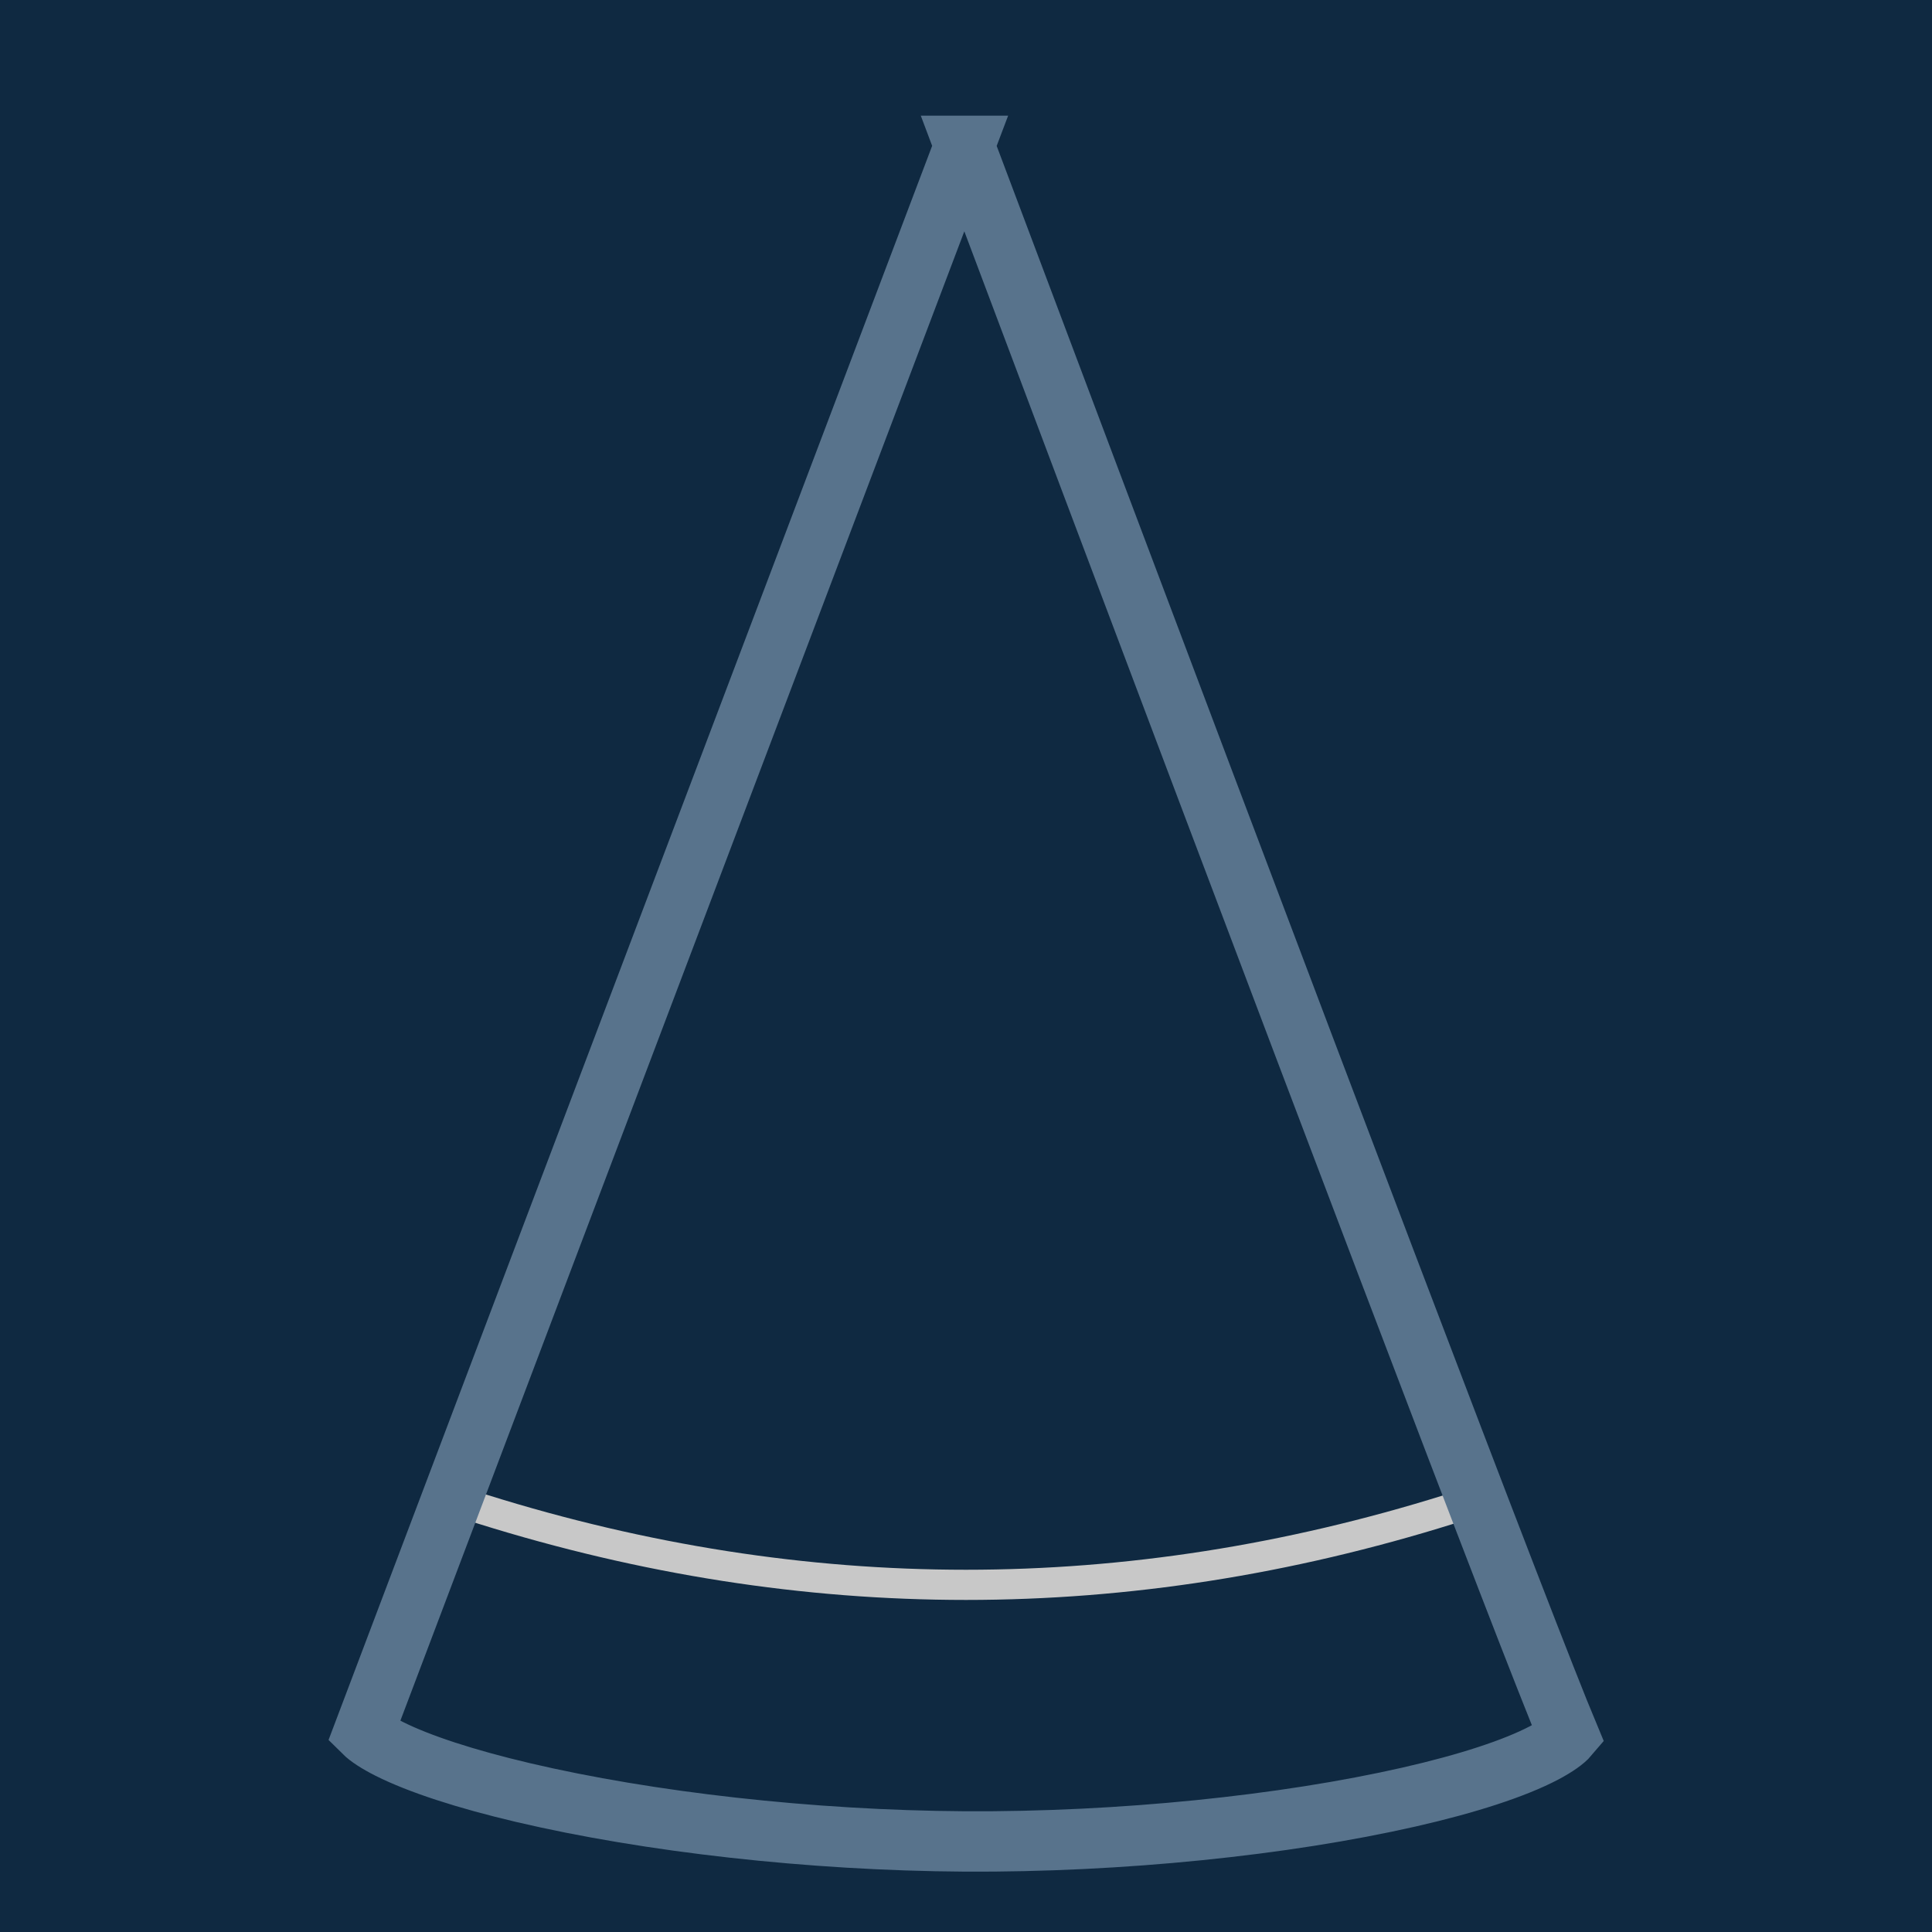
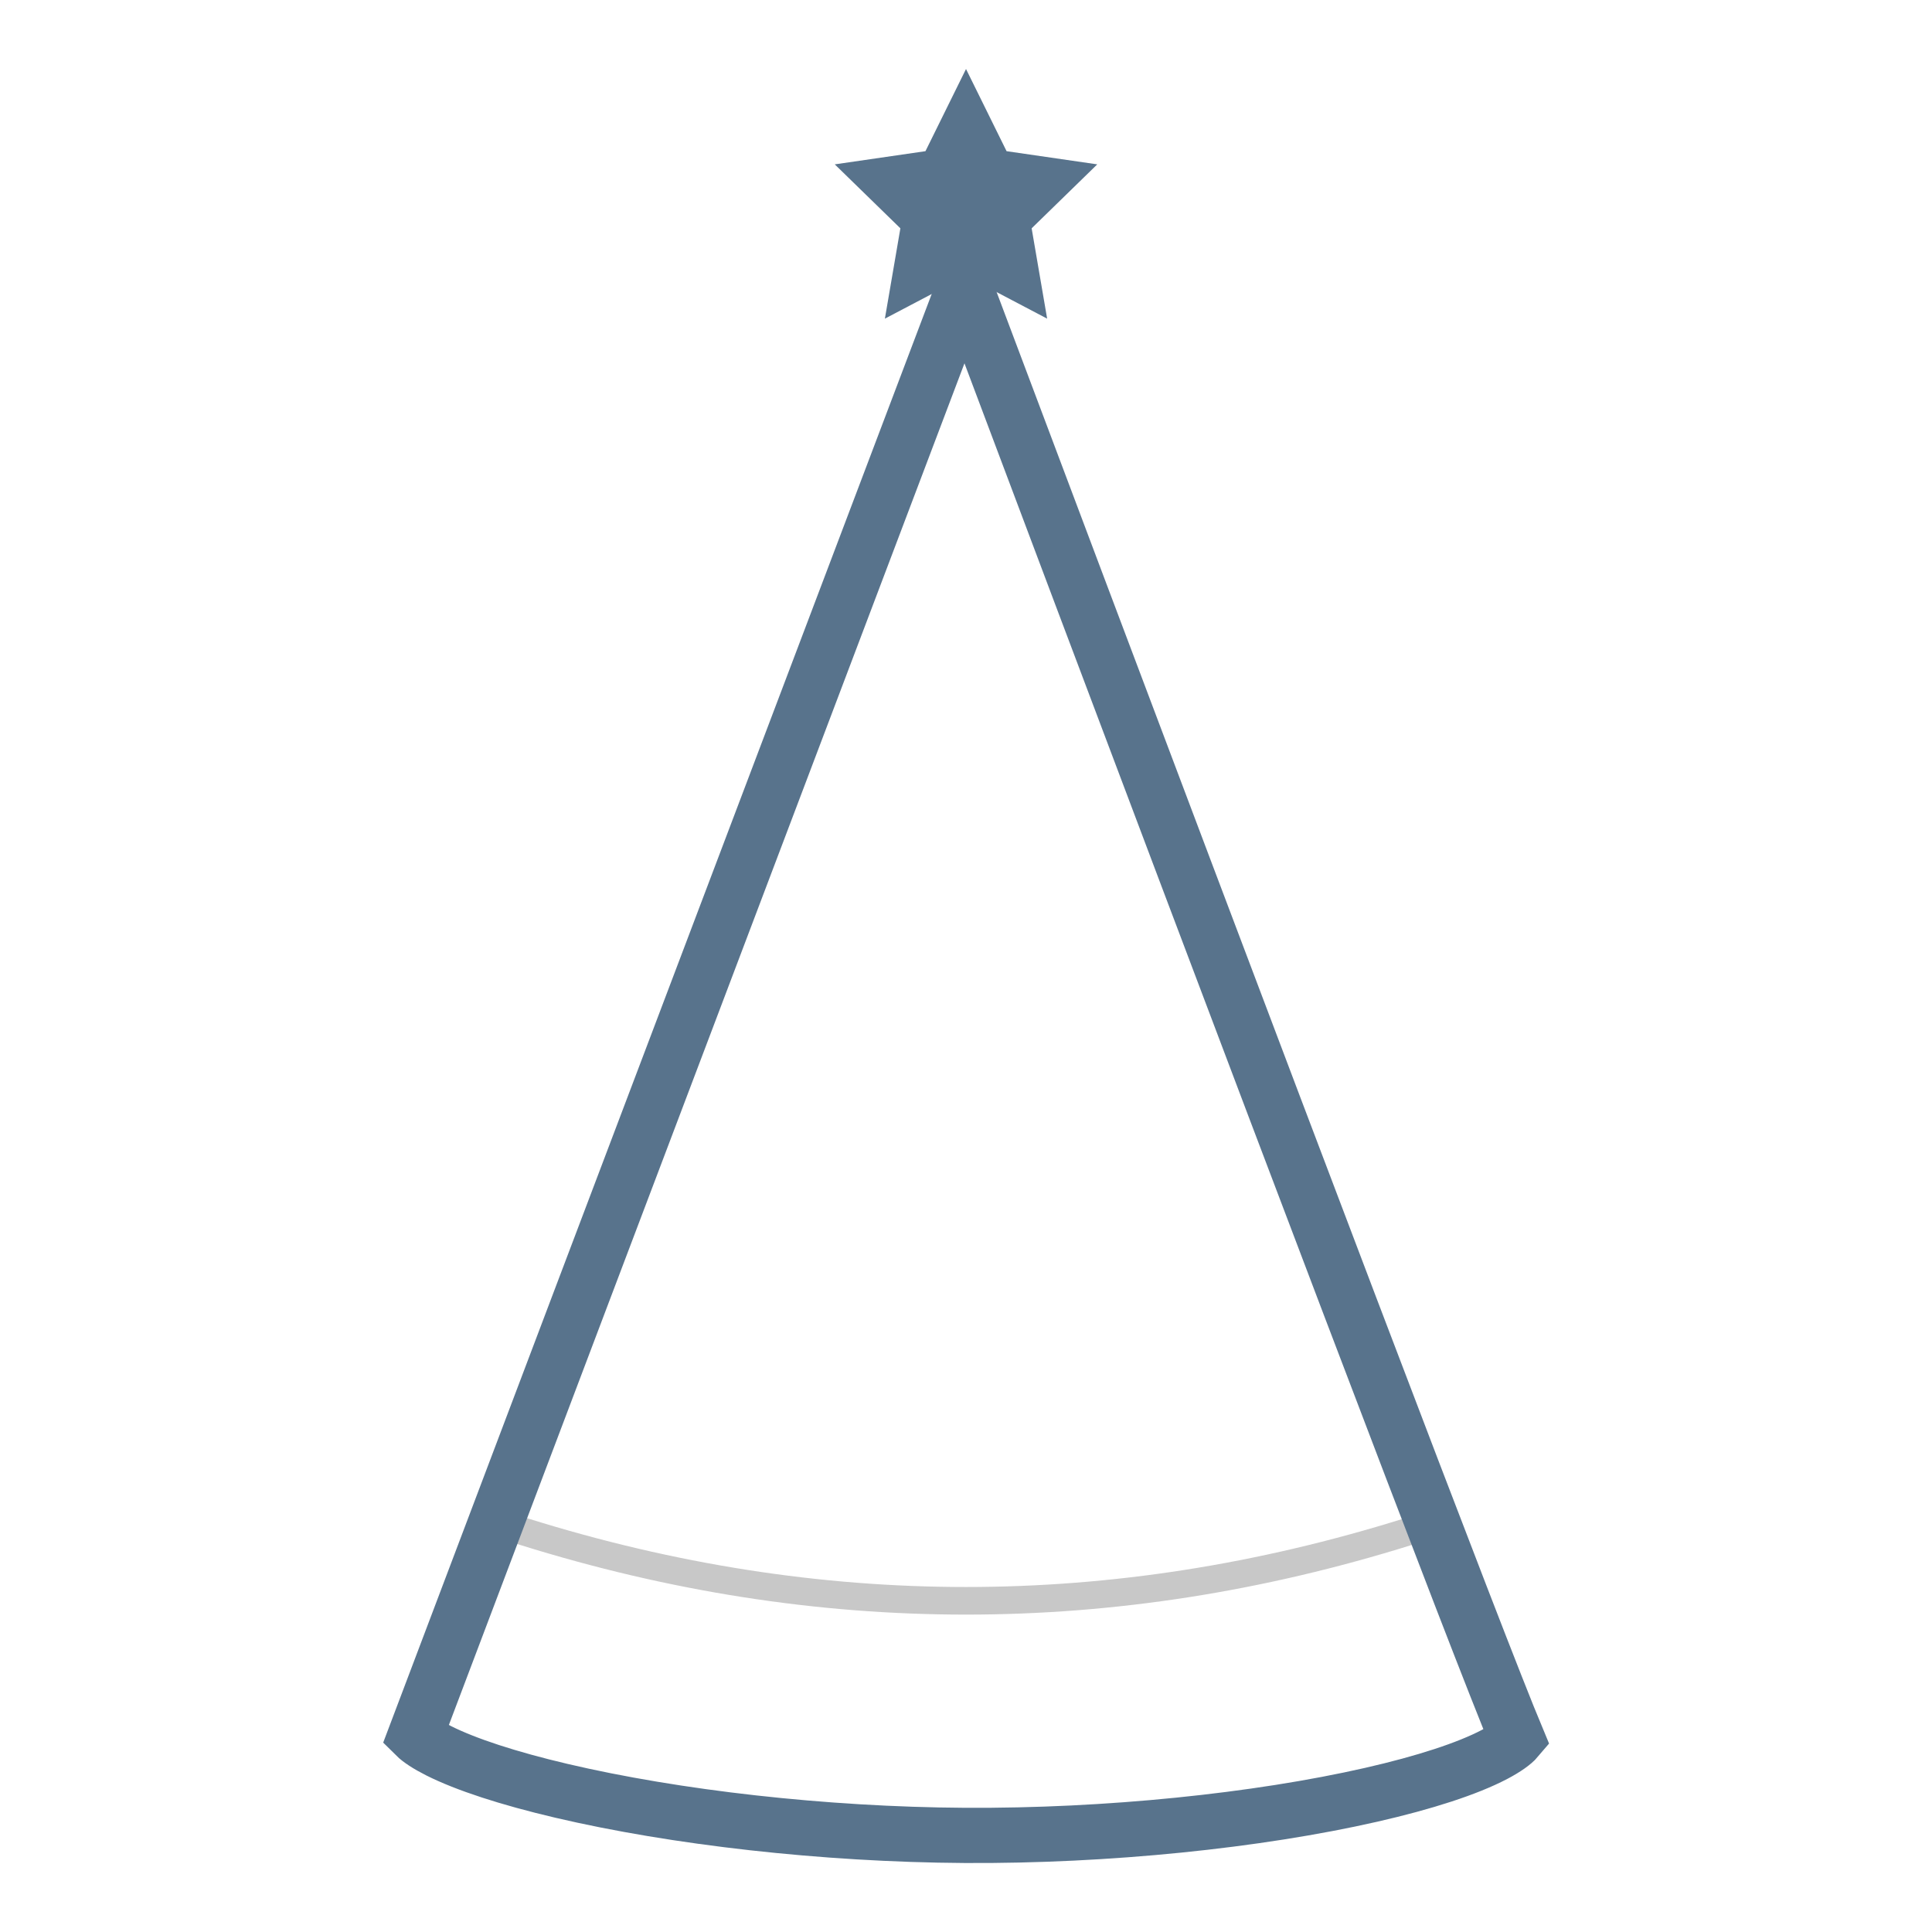
- <svg xmlns="http://www.w3.org/2000/svg" height="128" viewBox="0 0 128 128" width="128">
+ <svg xmlns="http://www.w3.org/2000/svg" height="140" viewBox="0 0 140 140" width="140">
  <g fill="none" fill-rule="evenodd">
-     <path d="m0 0h128v128h-128z" fill="#0f2941" />
-     <path d="m32 100c10.667 3.333 21.333 5 32 5s21.333-1.667 32-5" stroke="#c8c8c8" stroke-linecap="square" stroke-width="2" />
-     <path d="m63.895 9.664c-23.885 63.057-37.152 98.094-39.799 105.107.307.305.881.688 1.692 1.096 1.967.989 5.046 1.998 8.887 2.9 8.265 1.94 19.009 3.172 29.238 3.233 10.313.061 21.199-1.064 29.447-2.942 3.899-.888 6.989-1.902 8.925-2.917.825-.433 1.384-.838 1.649-1.152-2.807-6.706-16.134-41.763-40.04-105.325zm-39.936 105.47c-.003.007-.006.015-.008.022.008-.022.016-.044.022-.067z" fill-rule="nonzero" stroke="#58738c" stroke-width="4" />
+     <path d="m38 111c10.667 3.333 21.333 5 32 5s21.333-1.667 32-5" stroke="#c8c8c8" stroke-linecap="square" stroke-width="2" />
+     <path d="m69.895 20.664c-23.885 63.057-37.152 98.094-39.799 105.107.307.305.881.688 1.692 1.096 1.967.989 5.046 1.998 8.887 2.9 8.265 1.94 19.009 3.172 29.238 3.233 10.313.061 21.199-1.064 29.447-2.942 3.899-.888 6.989-1.902 8.925-2.917.825-.433 1.384-.838 1.649-1.152-2.807-6.706-16.134-41.763-40.04-105.325z" fill-rule="nonzero" stroke="#58738c" stroke-width="4" />
+     <path d="m70 20-5.878 3.09 1.123-6.545-4.755-4.635 6.572-.955 2.939-5.955 2.939 5.955 6.572.955-4.755 4.635 1.123 6.545z" fill="#58738c" />
  </g>
</svg>
